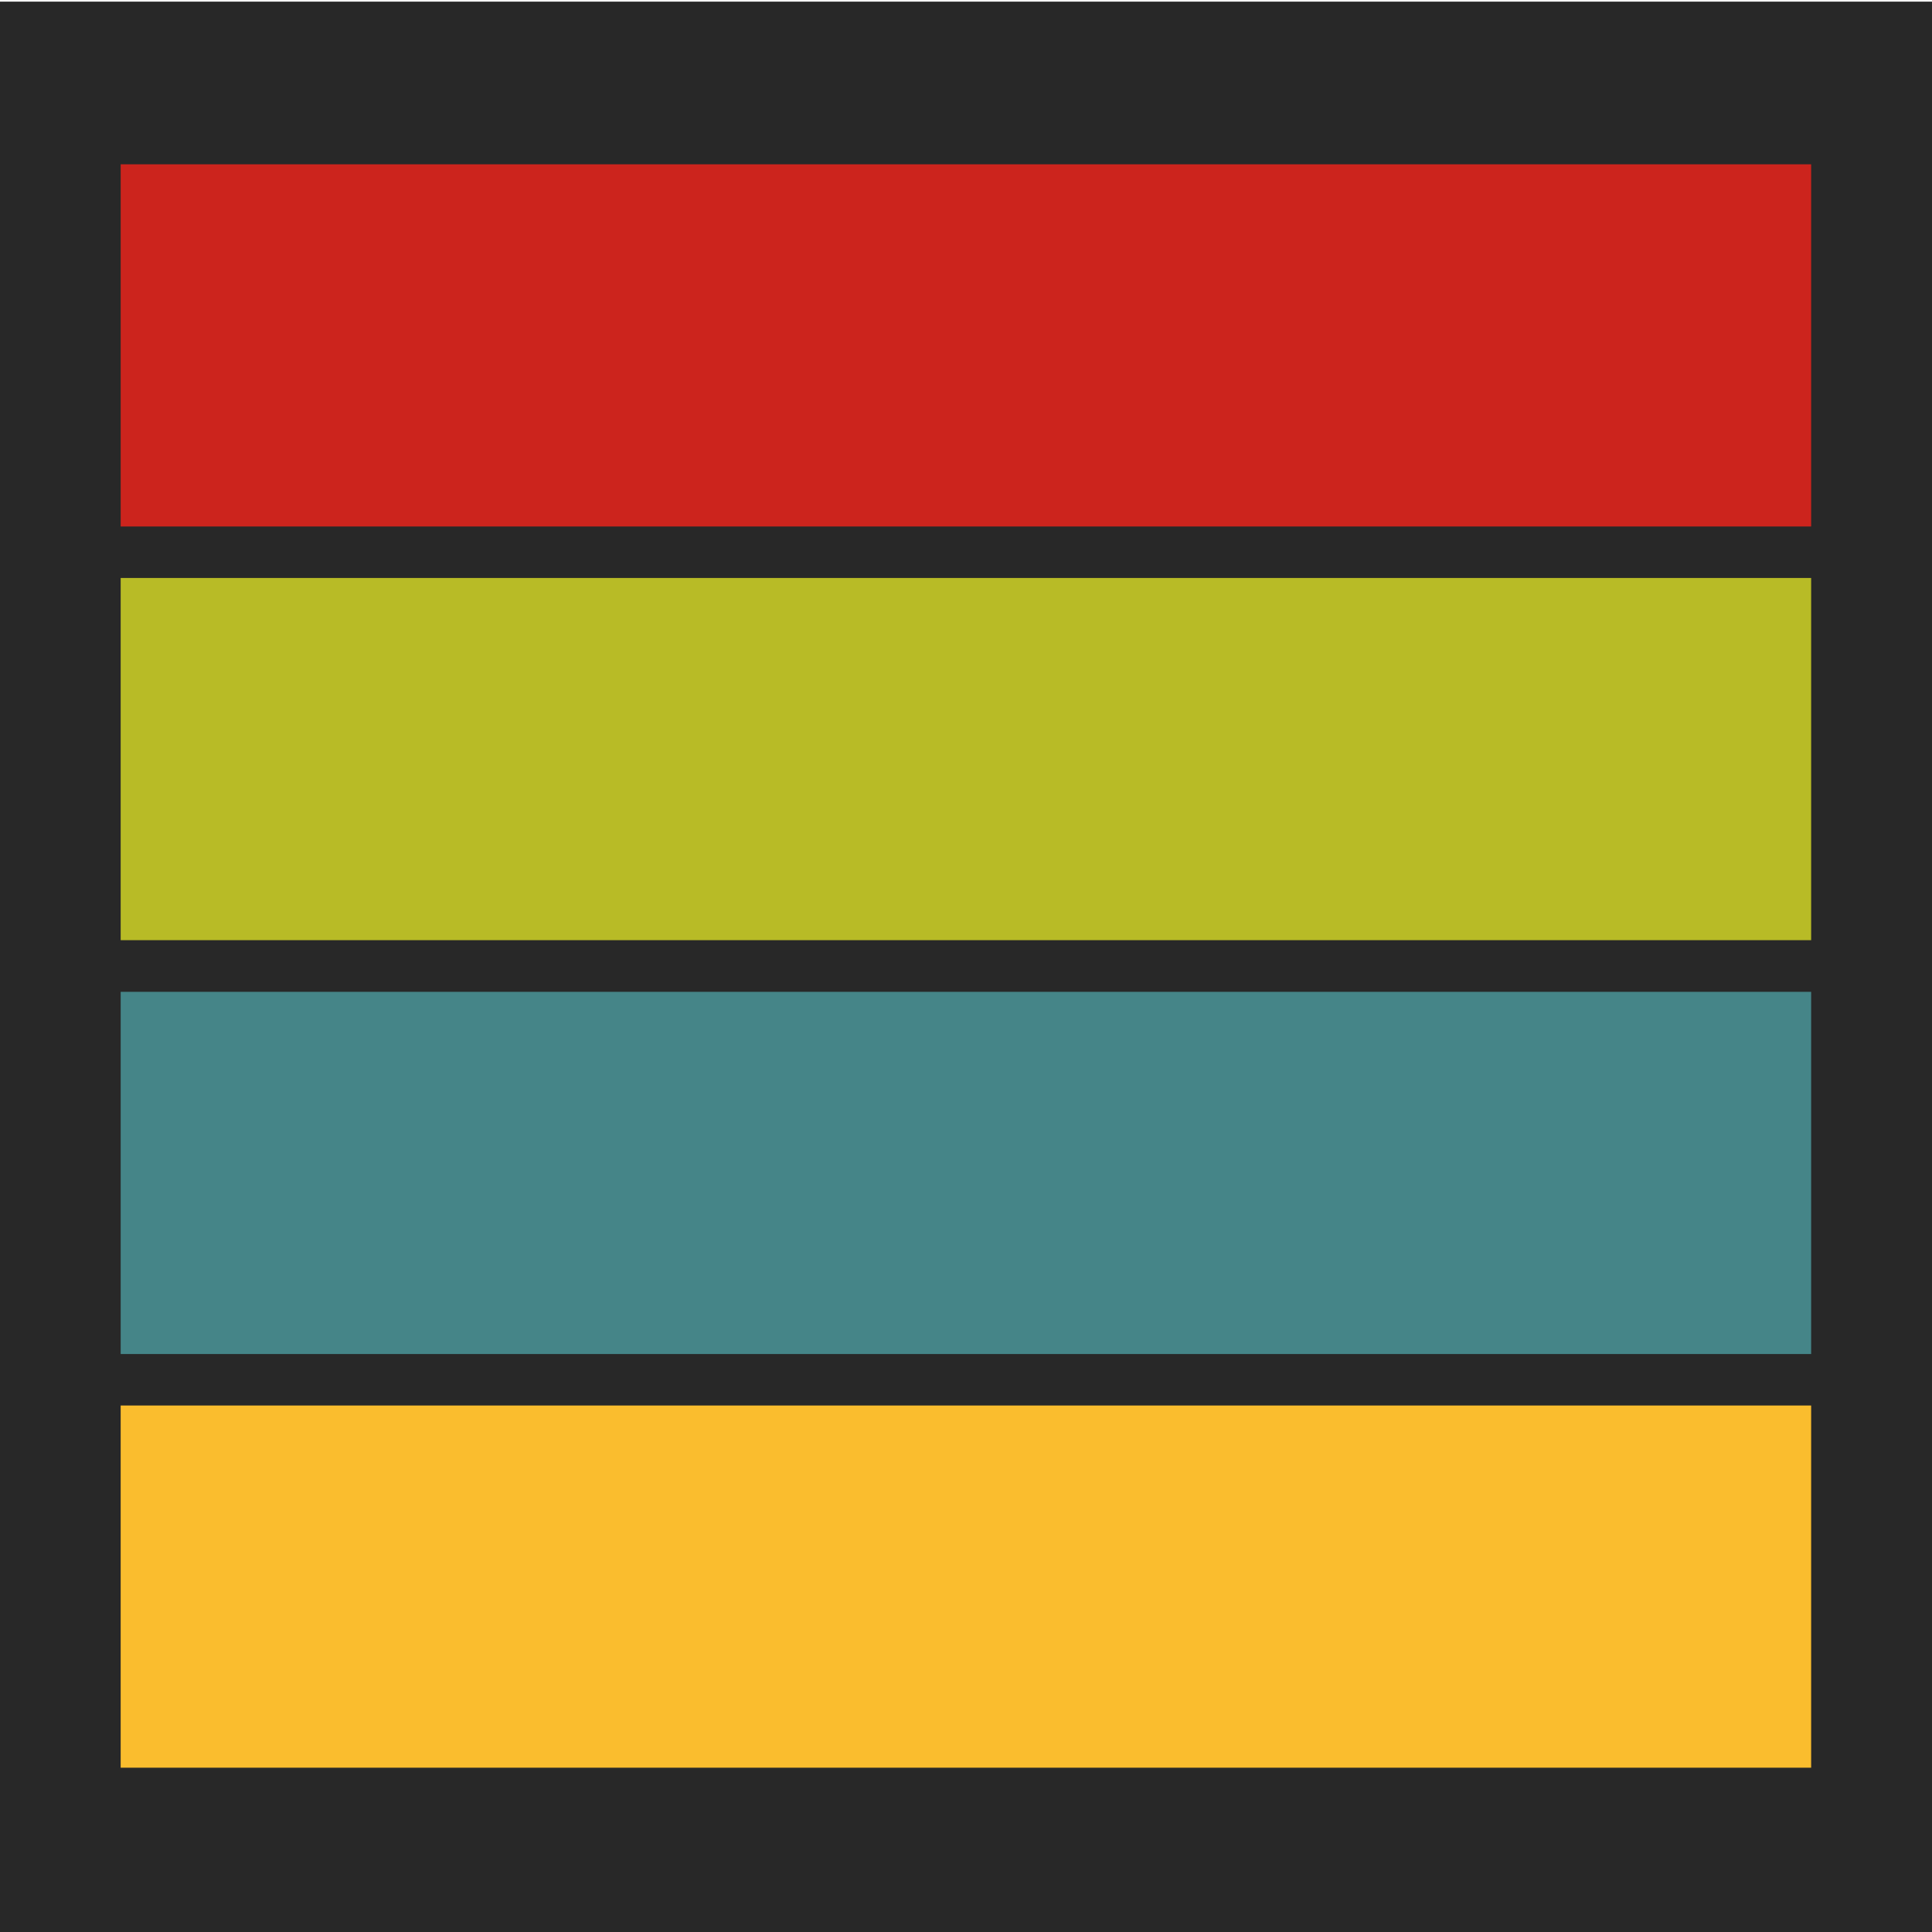
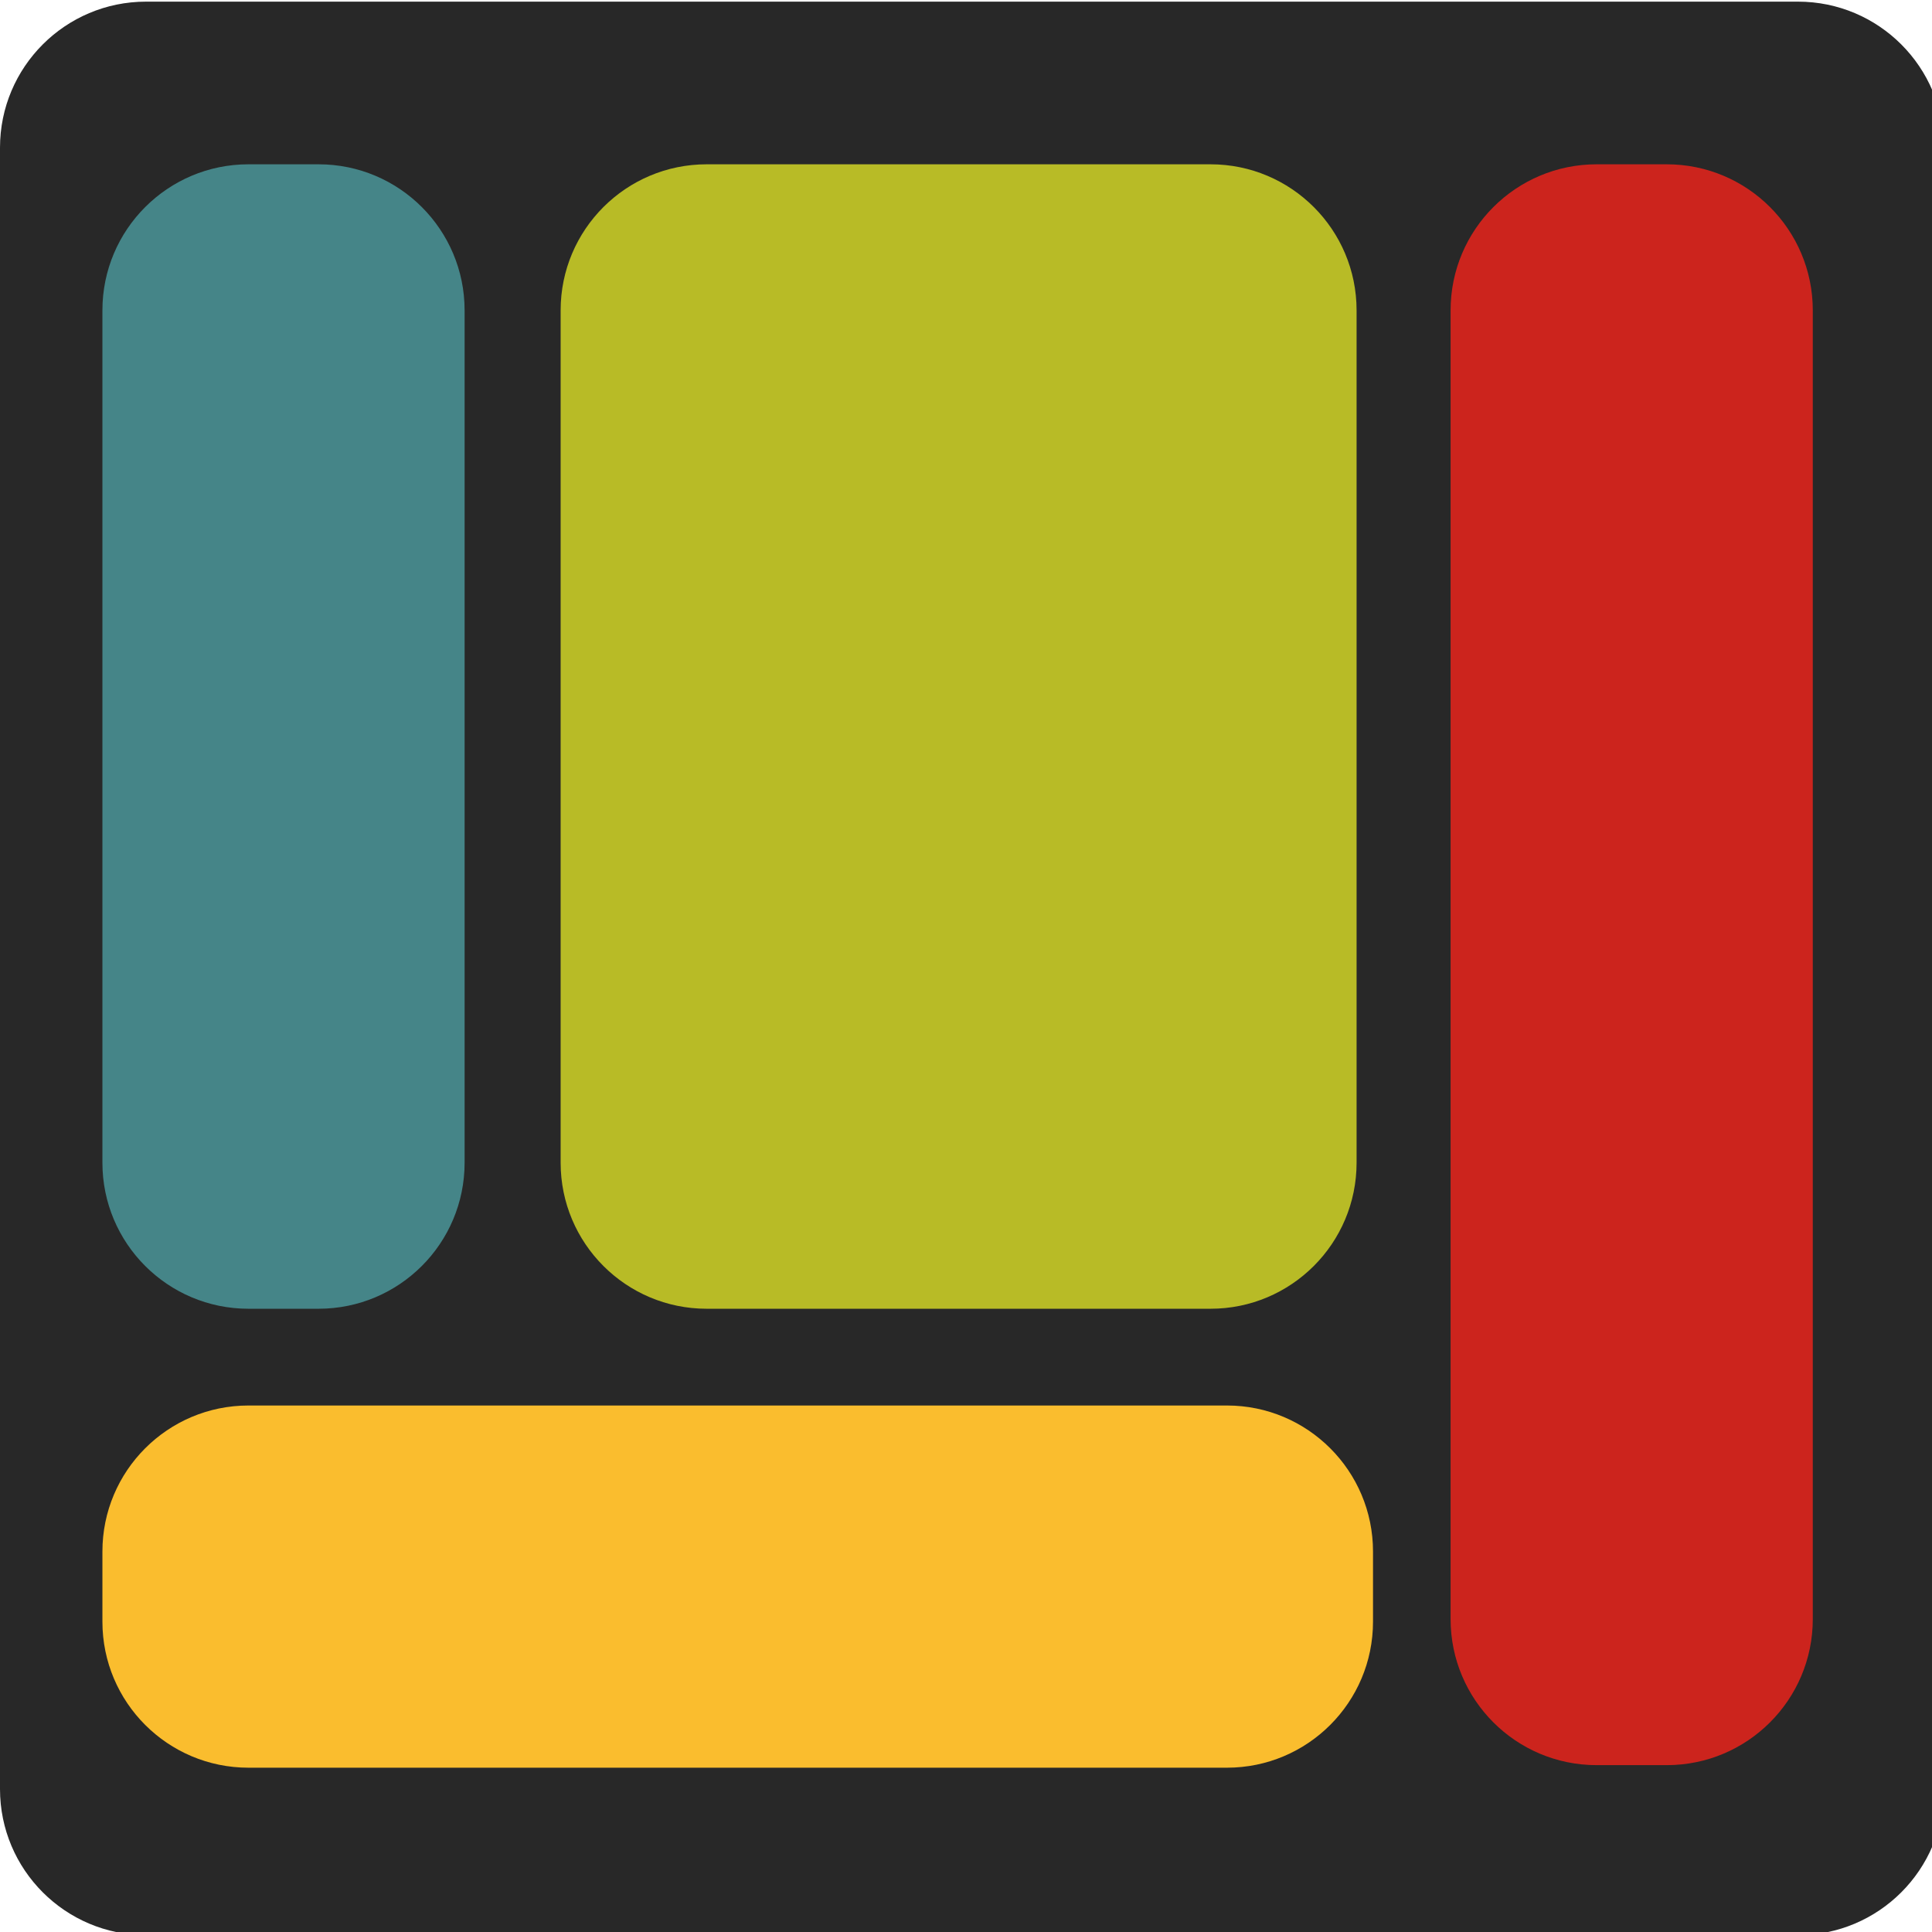
<svg xmlns="http://www.w3.org/2000/svg" id="svg3719" version="1.1" viewBox="0 0 10.583 10.583" height="40" width="40">
  <defs id="defs3713" />
  <g id="layer2">
-     <rect y="0.009" x="-6.6576582e-08" height="10.591" width="10.649" id="rect4533" style="fill:#282828;fill-opacity:1;stroke-width:0.232" />
+     <rect y="0.009" x="-6.6576582e-08" height="10.591" width="10.649" id="rect4533" style="fill:#282828;fill-opacity:1;stroke-width:0.232" rx="0.8" ry="0.8" />
  </g>
  <g id="layer3">
-     <rect y="0.9" x="0.661" height="1.984" width="9.26" id="rect4542" style="fill:#cc241d;fill-opacity:1;stroke-width:0.319" />
-     <rect y="3.166" x="0.661" height="1.984" width="9.26" id="rect4542-7" style="fill:#b8bb26;fill-opacity:1;stroke-width:0.319" />
-     <rect y="7.699" x="0.661" height="1.984" width="9.26" id="rect4542-7-7" style="fill:#fabd2e;fill-opacity:1;stroke-width:0.319" />
-     <rect y="5.433" x="0.661" height="1.984" width="9.26" id="rect4542-7-7-9" style="fill:#458588;fill-opacity:1;stroke-width:0.319" />
+     <rect y="0.9" x="0.561" height="6.269" width="1.984" id="rect4542" style="fill:#458588;fill-opacity:1;stroke-width:0.319" rx="0.8" ry="0.8" />
+     <rect y="0.9" x="7.946" height="8.769" width="1.984" id="rect4542-7-7-9" style="fill:#cc241d;fill-opacity:1;stroke-width:0.319" rx="0.8" ry="0.8" />
+     <rect y="0.9" x="3.071" height="6.269" width="4.36" id="rect4542-7" style="fill:#b8bb26;fill-opacity:1;stroke-width:0.319" rx="0.8" ry="0.8" />
+     <rect y="7.699" x="0.561" height="1.984" width="6.96" id="rect4542-7-7" style="fill:#fabd2e;fill-opacity:1;stroke-width:0.319" rx="0.8" ry="0.8" />
  </g>
</svg>
